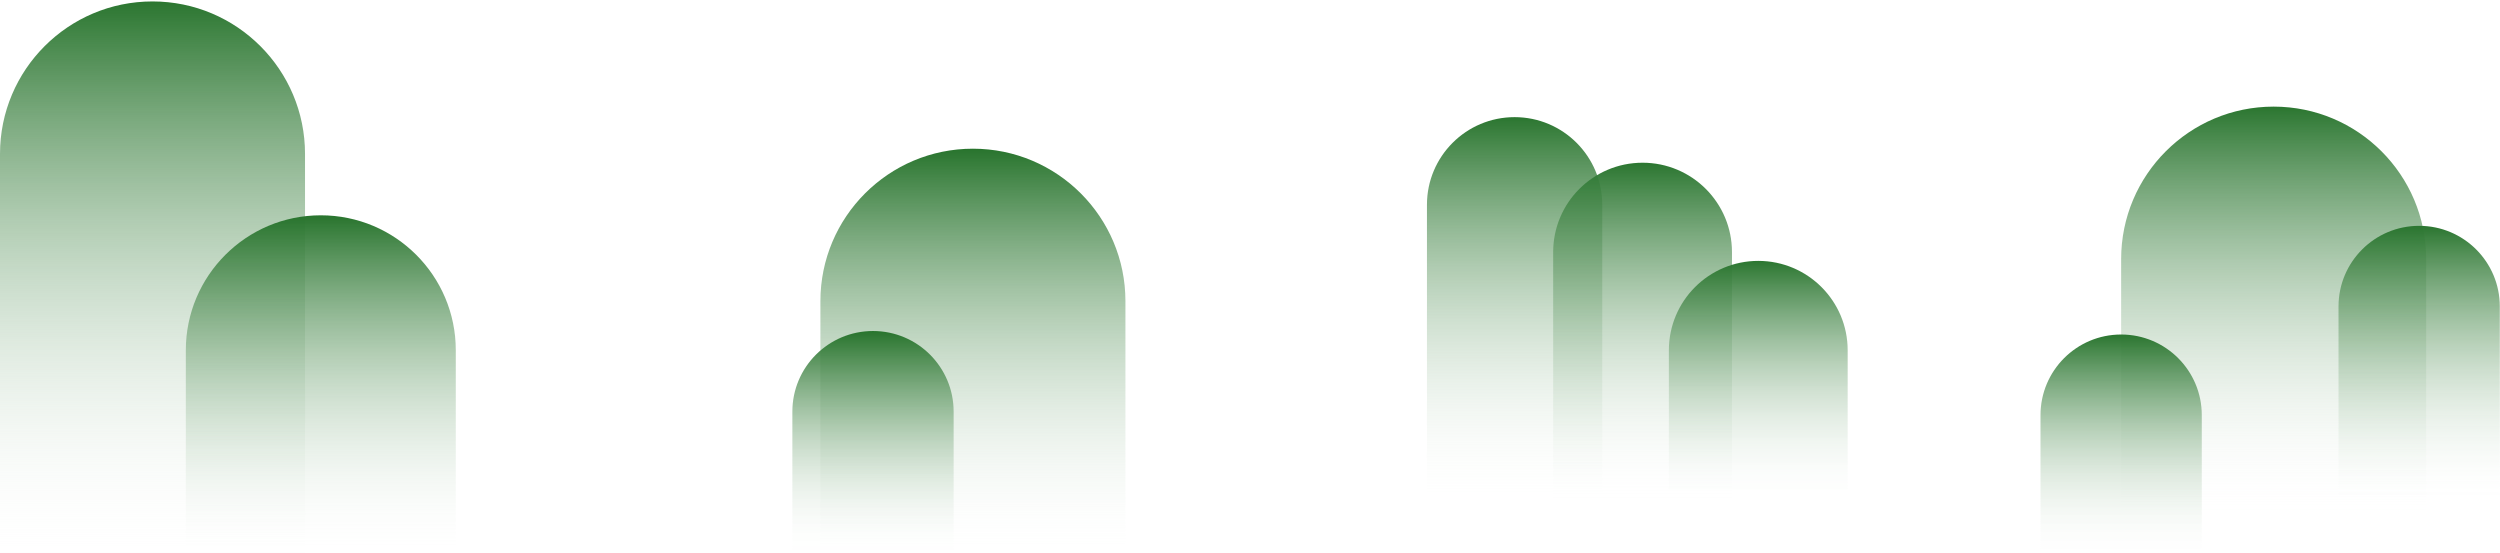
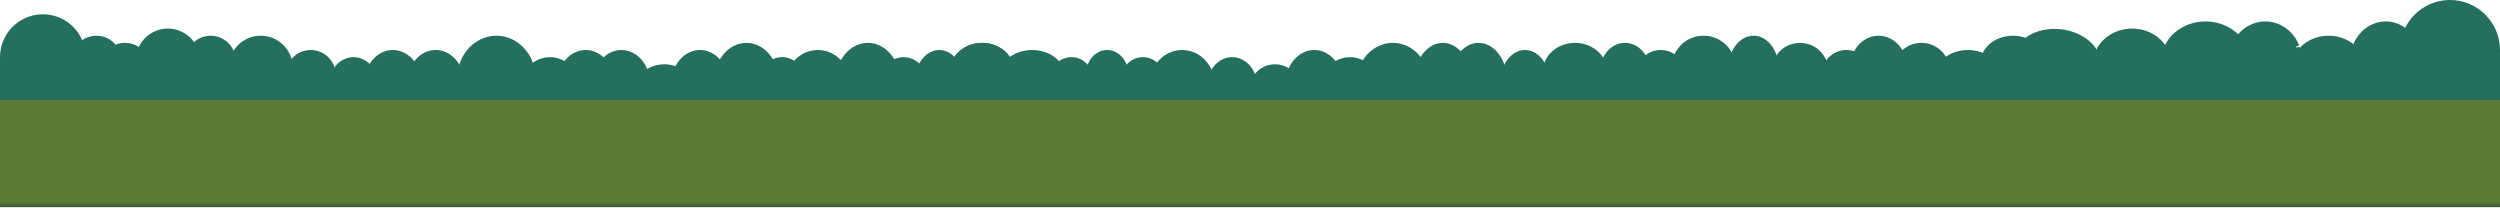
- <svg xmlns="http://www.w3.org/2000/svg" width="638" height="141" viewBox="0 0 638 141" fill="none">
-   <path d="M0 39.289C0 17.794 17.426 0.368 38.921 0.368V0.368C60.416 0.368 77.842 17.794 77.842 39.289V143.526H0V39.289Z" fill="url(#paint0_linear_18_45)" />
-   <path d="M209.368 76.868C209.368 55.373 226.794 37.947 248.289 37.947V37.947C269.785 37.947 287.211 55.373 287.211 76.868V142.632H209.368V76.868Z" fill="url(#paint1_linear_18_45)" />
-   <path d="M202.211 105.053C202.211 93.687 211.424 84.474 222.789 84.474V84.474C234.155 84.474 243.368 93.687 243.368 105.053V142.632H202.211V105.053Z" fill="url(#paint2_linear_18_45)" />
-   <path d="M47.421 89.395C47.421 70.37 62.844 54.947 81.868 54.947V54.947C100.893 54.947 116.316 70.37 116.316 89.395V142.632H47.421V89.395Z" fill="url(#paint3_linear_18_45)" />
-   <path d="M364.158 52.263C364.158 39.909 374.173 29.895 386.526 29.895V29.895C398.88 29.895 408.895 39.909 408.895 52.263V129.211H364.158V52.263Z" fill="url(#paint4_linear_18_45)" />
-   <path d="M396.368 64.342C396.368 51.741 406.583 41.526 419.184 41.526V41.526C431.785 41.526 442 51.741 442 64.342V129.211H396.368V64.342Z" fill="url(#paint5_linear_18_45)" />
-   <path d="M425.895 89.395C425.895 76.794 436.11 66.579 448.711 66.579V66.579C461.311 66.579 471.526 76.794 471.526 89.395V129.211H425.895V89.395Z" fill="url(#paint6_linear_18_45)" />
-   <path d="M541.316 66.132C541.316 44.636 558.741 27.21 580.237 27.21V27.21C601.732 27.21 619.158 44.636 619.158 66.132V131.895H541.316V66.132Z" fill="url(#paint7_linear_18_45)" />
-   <path d="M520.737 105.947C520.737 94.582 529.95 85.368 541.316 85.368V85.368C552.681 85.368 561.895 94.582 561.895 105.947V143.526H520.737V105.947Z" fill="url(#paint8_linear_18_45)" />
-   <path d="M596.789 78.21C596.789 66.845 606.003 57.632 617.368 57.632V57.632C628.734 57.632 637.947 66.845 637.947 78.21V129.211H596.789V78.21Z" fill="url(#paint9_linear_18_45)" />
+ <svg xmlns="http://www.w3.org/2000/svg" width="350" height="29" viewBox="0 0 350 29" fill="none">
+   <path d="M6 2.5C7.368 2.5 8.682 3.009 9.691 3.923L9.889 4.111C10.917 5.139 11.495 6.532 11.499 7.985L11.04 13.5H0.5V8L0.507 7.728C0.57 6.459 1.07 5.25 1.923 4.309L2.111 4.111C3.078 3.144 4.368 2.574 5.728 2.507L6 2.5Z" fill="#256F5F" stroke="#256F5F" />
+   <path d="M343 0.5C344.724 0.5 346.378 1.184 347.597 2.403C348.816 3.622 349.5 5.276 349.5 7V13.5H336.5V7L336.508 6.678C336.582 5.178 337.174 3.751 338.182 2.638L338.403 2.403C339.546 1.261 341.071 0.587 342.678 0.508L343 0.5Z" fill="#256F5F" stroke="#256F5F" />
+   <path d="M12.395 5.711C12.991 5.475 13.644 5.436 14.26 5.598L14.522 5.68C15.211 5.929 15.785 6.422 16.135 7.065C16.485 7.709 16.587 8.459 16.423 9.173L16.409 9.233L16.41 9.295L16.491 13.5H10.992L10.879 7.046C11.171 6.52 11.611 6.094 12.145 5.823L12.395 5.711Z" fill="#256F5F" stroke="#256F5F" />
+   <path d="M17.585 6.501C18.366 6.523 19.107 6.849 19.651 7.409C20.196 7.969 20.5 8.719 20.5 9.5V13.5H14.501L14.505 9.32C14.546 8.642 14.816 8 15.266 7.498L15.471 7.29C15.974 6.828 16.618 6.553 17.294 6.507L17.585 6.501Z" fill="#256F5F" stroke="#256F5F" />
+   <path d="M23.5 4.5C24.495 4.5 25.451 4.871 26.185 5.535L26.328 5.672C27.078 6.422 27.5 7.439 27.5 8.5V13.5H19.5V8.5L19.505 8.302C19.551 7.379 19.915 6.5 20.535 5.815L20.672 5.672C21.375 4.969 22.313 4.554 23.302 4.505L23.5 4.5Z" fill="#256F5F" stroke="#256F5F" />
+   <path d="M26.748 9.698L26.713 9.609C26.55 9.199 26.479 8.757 26.506 8.316C26.53 7.93 26.628 7.553 26.794 7.205L26.869 7.058C27.055 6.719 27.305 6.42 27.604 6.176L27.734 6.075C28.047 5.848 28.399 5.682 28.773 5.589L28.936 5.554C29.315 5.481 29.705 5.483 30.083 5.558L30.244 5.594C30.619 5.69 30.971 5.857 31.281 6.086L31.411 6.188C31.752 6.469 32.026 6.822 32.214 7.222C32.402 7.621 32.5 8.058 32.5 8.5V13.5H26.748V9.698Z" fill="#256F5F" stroke="#256F5F" />
+   <path d="M36.5 5.5C37.025 5.5 37.545 5.604 38.03 5.805C38.455 5.981 38.846 6.228 39.185 6.536L39.328 6.672C39.699 7.043 39.994 7.484 40.195 7.97C40.396 8.455 40.5 8.975 40.5 9.5V13.5H32.5V9.5L32.505 9.304C32.527 8.846 32.629 8.394 32.804 7.97C32.98 7.545 33.228 7.154 33.536 6.814L33.672 6.672C33.997 6.347 34.374 6.08 34.789 5.884L34.969 5.805C35.394 5.629 35.845 5.527 36.303 5.505L36.5 5.5Z" fill="#256F5F" stroke="#256F5F" />
+   <path d="M43.5 7.5C44.296 7.5 45.059 7.816 45.621 8.379C46.184 8.942 46.5 9.704 46.5 10.5V13.5H40.5V10.5L40.515 10.203C40.573 9.615 40.805 9.056 41.18 8.599L41.379 8.379C41.871 7.887 42.517 7.583 43.203 7.515L43.5 7.5Z" fill="#256F5F" stroke="#256F5F" />
+   <path d="M49.5 8.5C50.224 8.5 50.934 8.808 51.489 9.383L51.599 9.501C52.17 10.154 52.5 11.052 52.5 12V13.5H46.5V12L46.504 11.823C46.54 11 46.824 10.223 47.297 9.626L47.401 9.501C47.935 8.891 48.634 8.545 49.355 8.504L49.5 8.5Z" fill="#256F5F" stroke="#256F5F" />
+   <path d="M55 7.5C55.845 7.5 56.673 7.866 57.321 8.551L57.449 8.692C58.116 9.47 58.5 10.539 58.5 11.667V13.5H51.5V11.667L51.505 11.456C51.547 10.476 51.878 9.553 52.43 8.842L52.551 8.692C53.174 7.966 53.989 7.554 54.831 7.505L55 7.5Z" fill="#256F5F" stroke="#256F5F" />
+   <path d="M61 7.5C61.845 7.5 62.673 7.866 63.321 8.551L63.449 8.692C64.116 9.47 64.5 10.539 64.5 11.667V13.5H57.5V11.667L57.505 11.456C57.547 10.476 57.878 9.553 58.43 8.842L58.551 8.692C59.174 7.966 59.989 7.554 60.831 7.505L61 7.5Z" fill="#256F5F" stroke="#256F5F" />
+   <path d="M77 8.5C77.87 8.5 78.707 8.824 79.349 9.405L79.475 9.525C80.131 10.182 80.5 11.072 80.5 12V13.5H73.5V12L73.504 11.826C73.544 11.019 73.863 10.251 74.405 9.651L74.525 9.525C75.141 8.91 75.961 8.547 76.826 8.504L77 8.5Z" fill="#256F5F" stroke="#256F5F" />
+   <path d="M82 7.5C82.845 7.5 83.674 7.866 84.321 8.551L84.449 8.692C85.116 9.47 85.5 10.539 85.5 11.667V13.5H78.5V11.667L78.505 11.456C78.547 10.476 78.878 9.553 79.43 8.842L79.551 8.692C80.174 7.966 80.989 7.554 81.831 7.505L82 7.5Z" fill="#256F5F" stroke="#256F5F" />
+   <path d="M87 7.5C87.845 7.5 88.674 7.866 89.321 8.551L89.449 8.692C90.116 9.47 90.5 10.539 90.5 11.667V13.5H83.5V11.667L83.505 11.456C83.547 10.476 83.878 9.553 84.43 8.842L84.551 8.692C85.174 7.966 85.989 7.554 86.831 7.505L87 7.5Z" fill="#256F5F" stroke="#256F5F" />
+   <path d="M93 9.5C93.895 9.5 94.743 9.778 95.383 10.261L95.509 10.36C96.158 10.902 96.5 11.614 96.5 12.333V13.5H89.5V12.333L89.504 12.198C89.541 11.571 89.839 10.956 90.373 10.464L90.491 10.36C91.062 9.885 91.824 9.583 92.644 9.515L93 9.5Z" fill="#256F5F" stroke="#256F5F" />
+   <path d="M98 7.5C98.845 7.5 99.674 7.866 100.321 8.551L100.449 8.692C101.116 9.47 101.5 10.539 101.5 11.667V13.5H94.5V11.667L94.505 11.456C94.547 10.476 94.878 9.553 95.43 8.842L95.551 8.692C96.174 7.966 96.989 7.554 97.831 7.505L98 7.5Z" fill="#256F5F" stroke="#256F5F" />
+   <path d="M104.5 6.5C105.531 6.5 106.541 6.985 107.3 7.885C108.061 8.787 108.5 10.026 108.5 11.333V13.5H100.5V11.333L100.505 11.089C100.553 9.954 100.931 8.883 101.562 8.058L101.7 7.885C102.412 7.041 103.344 6.563 104.307 6.506L104.5 6.5Z" fill="#256F5F" stroke="#256F5F" />
+   <path d="M109.5 8.5C110.224 8.5 110.934 8.808 111.489 9.383L111.599 9.501C112.17 10.154 112.5 11.052 112.5 12V13.5H106.5V12L106.504 11.823C106.54 11 106.824 10.223 107.297 9.626L107.401 9.501C107.935 8.891 108.634 8.545 109.355 8.504L109.5 8.5Z" fill="#256F5F" stroke="#256F5F" />
+   <path d="M114.5 7.5C115.489 7.5 116.443 7.882 117.178 8.572L117.322 8.714C118.074 9.494 118.5 10.556 118.5 11.667V13.5H110.5V11.667L110.505 11.459C110.551 10.493 110.919 9.576 111.541 8.863L111.678 8.714C112.382 7.983 113.319 7.555 114.303 7.505L114.5 7.5Z" fill="#256F5F" stroke="#256F5F" />
+   <path d="M121.5 6.5C122.531 6.5 123.541 6.985 124.3 7.885C125.061 8.787 125.5 10.026 125.5 11.333V13.5H117.5V11.333L117.505 11.089C117.553 9.954 117.931 8.883 118.562 8.058L118.7 7.885C119.412 7.041 120.344 6.563 121.307 6.506L121.5 6.5Z" fill="#256F5F" stroke="#256F5F" />
+   <path d="M126.5 8.5C127.224 8.5 127.934 8.808 128.489 9.383L128.599 9.501C129.17 10.154 129.5 11.052 129.5 12V13.5H123.5V12L123.504 11.823C123.54 11 123.824 10.223 124.297 9.626L124.401 9.501C124.935 8.891 125.634 8.545 126.355 8.504L126.5 8.5Z" fill="#256F5F" stroke="#256F5F" />
+   <path d="M131.5 7.5C132.195 7.5 132.9 7.845 133.464 8.526L133.575 8.667C134.158 9.444 134.5 10.523 134.5 11.667V13.5H128.5V11.667L128.504 11.453C128.541 10.46 128.835 9.529 129.318 8.816L129.425 8.667C129.97 7.941 130.665 7.551 131.361 7.505L131.5 7.5Z" fill="#256F5F" stroke="#256F5F" />
+   <path d="M213.5 7.5C214.195 7.5 214.9 7.845 215.464 8.526L215.575 8.667C216.158 9.444 216.5 10.523 216.5 11.667V13.5H210.5V11.667L210.504 11.453C210.541 10.46 210.835 9.529 211.318 8.816L211.425 8.667C211.97 7.941 212.665 7.551 213.361 7.505L213.5 7.5Z" fill="#256F5F" stroke="#256F5F" />
+   <path d="M207 6.5C207.874 6.5 208.754 6.963 209.429 7.862C210.105 8.765 210.5 10.012 210.5 11.333V13.5H203.5V11.333L203.505 11.087C203.548 9.94 203.887 8.862 204.448 8.035L204.571 7.862C205.204 7.019 206.017 6.56 206.836 6.506L207 6.5Z" fill="#256F5F" stroke="#256F5F" />
+   <path d="M202 6.5C202.874 6.5 203.754 6.963 204.429 7.862C205.105 8.765 205.5 10.012 205.5 11.333V13.5H198.5V11.333L198.505 11.087C198.548 9.94 198.887 8.862 199.448 8.035L199.571 7.862C200.204 7.019 201.017 6.56 201.836 6.506L202 6.5Z" fill="#256F5F" stroke="#256F5F" />
+   <path d="M195 6.5C196.109 6.5 197.181 6.94 198.009 7.739L198.171 7.904C199.019 8.809 199.5 10.041 199.5 11.333V13.5H190.5V11.333L190.506 11.092C190.558 9.969 190.973 8.903 191.675 8.077L191.829 7.904C192.623 7.058 193.676 6.564 194.778 6.506L195 6.5Z" fill="#256F5F" stroke="#256F5F" />
+   <path d="M189 8.5C189.87 8.5 190.707 8.824 191.349 9.405L191.475 9.525C192.131 10.182 192.5 11.072 192.5 12V13.5H185.5V12L185.504 11.826C185.544 11.019 185.863 10.251 186.405 9.651L186.525 9.525C187.141 8.91 187.961 8.547 188.826 8.504L189 8.5Z" fill="#256F5F" stroke="#256F5F" />
+   <path d="M184 7.5C184.845 7.5 185.674 7.866 186.321 8.551L186.449 8.692C187.116 9.47 187.5 10.539 187.5 11.667V13.5H180.5V11.667L180.505 11.456C180.547 10.476 180.878 9.553 181.43 8.842L181.551 8.692C182.174 7.966 182.989 7.554 183.831 7.505L184 7.5Z" fill="#256F5F" stroke="#256F5F" />
+   <path d="M178.5 9.5C179.203 9.5 179.877 9.733 180.41 10.149L180.63 10.339C181.19 10.872 181.5 11.59 181.5 12.333V13.5H175.5V12.333L175.515 12.056C175.572 11.505 175.8 10.98 176.172 10.547L176.37 10.339C176.861 9.871 177.509 9.579 178.201 9.514L178.5 9.5Z" fill="#256F5F" stroke="#256F5F" />
+   <path d="M172.5 8.5C173.224 8.5 173.934 8.808 174.489 9.383L174.599 9.501C175.17 10.154 175.5 11.052 175.5 12V13.5H169.5V12L169.504 11.823C169.54 11 169.824 10.223 170.297 9.626L170.401 9.501C170.935 8.891 171.634 8.545 172.355 8.504L172.5 8.5Z" fill="#256F5F" stroke="#256F5F" />
+   <path d="M165.5 7.5C166.489 7.5 167.443 7.882 168.178 8.572L168.322 8.714C169.074 9.494 169.5 10.556 169.5 11.667V13.5H161.5V11.667L161.505 11.459C161.551 10.493 161.919 9.576 162.541 8.863L162.678 8.714C163.382 7.983 164.319 7.555 165.303 7.505L165.5 7.5Z" fill="#256F5F" stroke="#256F5F" />
+   <path d="M69.5 5.5C70.811 5.5 72.079 6.068 73.02 7.096C73.963 8.124 74.5 9.528 74.5 11V13.5H64.5V11L64.506 10.725C64.564 9.445 65.027 8.232 65.808 7.292L65.98 7.096C66.862 6.133 68.032 5.573 69.255 5.507L69.5 5.5Z" fill="#256F5F" stroke="#256F5F" />
+   <path d="M333.822 3.504C334.346 3.481 334.87 3.56 335.369 3.737L335.582 3.819C336.074 4.025 336.532 4.326 336.933 4.709L337.102 4.878C337.486 5.284 337.803 5.764 338.038 6.295L338.134 6.525C338.13 6.515 338.138 6.535 338.149 6.609C338.159 6.676 338.169 6.765 338.178 6.877C338.195 7.1 338.206 7.392 338.212 7.733C338.224 8.416 338.216 9.274 338.199 10.141C338.175 11.436 338.133 12.767 338.113 13.5H329.735L329.516 8.914L329.515 8.902L329.502 8.647C329.488 8.139 329.545 7.632 329.669 7.144L329.736 6.9C329.908 6.338 330.167 5.815 330.501 5.356L330.648 5.164C331.054 4.662 331.545 4.258 332.09 3.974C332.567 3.725 333.077 3.571 333.599 3.52L333.822 3.504Z" fill="#256F5F" stroke="#256F5F" />
+   <path d="M325.817 5.503C326.371 5.484 326.924 5.551 327.449 5.699L327.672 5.768C328.189 5.939 328.664 6.188 329.075 6.5L329.247 6.638C329.692 7.012 330.042 7.457 330.281 7.943C330.283 7.95 330.287 7.963 330.291 7.985C330.3 8.033 330.31 8.1 330.319 8.188C330.335 8.365 330.347 8.598 330.353 8.876C330.365 9.43 330.357 10.13 330.34 10.838C330.316 11.84 330.276 12.882 330.254 13.5H321.595L321.374 9.828L321.373 9.821V9.813L321.361 9.615C321.345 9.154 321.422 8.692 321.591 8.251C321.76 7.809 322.018 7.394 322.356 7.025L322.506 6.87C322.866 6.515 323.298 6.216 323.781 5.988L323.991 5.896C324.561 5.659 325.183 5.525 325.817 5.503Z" fill="#256F5F" stroke="#256F5F" />
+   <path d="M316.962 3.504C317.504 3.481 318.047 3.56 318.563 3.738L318.783 3.821C319.293 4.028 319.765 4.33 320.179 4.714L320.353 4.883C320.749 5.29 321.075 5.77 321.316 6.3L321.415 6.529C321.411 6.519 321.418 6.538 321.43 6.611C321.44 6.678 321.45 6.766 321.459 6.878C321.476 7.101 321.488 7.392 321.494 7.733C321.507 8.416 321.498 9.274 321.481 10.141C321.456 11.435 321.413 12.767 321.393 13.5H312.742L312.516 8.914L312.515 8.901L312.502 8.647C312.486 8.056 312.567 7.466 312.743 6.904C312.919 6.343 313.186 5.821 313.529 5.362L313.681 5.17C314.046 4.73 314.479 4.365 314.959 4.089L315.168 3.976C315.661 3.726 316.19 3.573 316.729 3.521L316.962 3.504Z" fill="#256F5F" stroke="#256F5F" />
+   <path d="M308.544 3.504C309.219 3.48 309.891 3.563 310.531 3.747L310.802 3.832C311.432 4.045 312.012 4.353 312.514 4.742L312.725 4.914C313.206 5.325 313.597 5.806 313.885 6.332L314.002 6.561C313.993 6.543 314.001 6.555 314.014 6.626C314.026 6.689 314.038 6.776 314.049 6.886C314.069 7.106 314.083 7.395 314.091 7.735C314.106 8.416 314.095 9.273 314.075 10.139C314.045 11.43 313.993 12.766 313.969 13.5H303.387L303.116 8.909V8.901L303.115 8.894L303.099 8.646C303.083 8.148 303.152 7.651 303.302 7.17L303.385 6.931C303.593 6.376 303.91 5.857 304.324 5.396L304.507 5.203C305.011 4.697 305.628 4.283 306.322 3.99C306.929 3.734 307.584 3.575 308.255 3.521L308.544 3.504Z" fill="#256F5F" stroke="#256F5F" />
+   <path d="M293.724 10.331L293.699 10.256C293.526 9.719 293.465 9.159 293.52 8.604L293.55 8.367C293.637 7.815 293.838 7.281 294.144 6.793L294.281 6.586C294.617 6.112 295.048 5.696 295.556 5.363L295.778 5.226C296.307 4.917 296.896 4.7 297.515 4.588L297.781 4.547C298.408 4.465 299.045 4.491 299.658 4.623L299.92 4.686C300.526 4.847 301.091 5.11 301.585 5.459L301.792 5.614C302.333 6.04 302.762 6.564 303.056 7.147C303.349 7.731 303.5 8.363 303.5 9V13.5H293.724V10.331Z" fill="#256F5F" stroke="#256F5F" />
+   <path d="M287.429 4.545C288.16 4.527 288.9 4.615 289.606 4.805L289.906 4.892C290.7 5.142 291.415 5.515 292.002 5.978C292.589 6.442 293.029 6.981 293.3 7.548C293.57 8.113 293.667 8.695 293.598 9.255L293.594 9.286L293.594 9.316L293.594 13.499L288 13.5L282.799 13.499L282.8 9.617L282.799 9.517L282.762 9.425L282.681 9.211C282.536 8.783 282.487 8.35 282.532 7.929L282.563 7.72C282.653 7.234 282.871 6.765 283.213 6.341L283.367 6.162C283.746 5.75 284.241 5.394 284.831 5.122L285.089 5.01C285.705 4.762 286.394 4.609 287.117 4.56L287.429 4.545Z" fill="#256F5F" stroke="#256F5F" />
+   <path d="M278.46 10.44L278.363 10.308C278.055 9.887 277.875 9.422 277.828 8.948C277.787 8.534 277.848 8.116 278.01 7.717L278.085 7.547C278.276 7.153 278.565 6.788 278.94 6.478L279.106 6.348C279.507 6.053 279.98 5.825 280.498 5.68L280.723 5.622C281.253 5.501 281.808 5.47 282.353 5.529L282.585 5.561C283.126 5.646 283.636 5.82 284.085 6.067L284.273 6.178C284.704 6.446 285.055 6.779 285.313 7.151L285.419 7.312C285.682 7.749 285.815 8.223 285.815 8.697V13.5H278.46V10.44Z" fill="#256F5F" stroke="#256F5F" />
+   <path d="M274.616 7.575C275.216 7.472 275.839 7.475 276.437 7.584C276.96 7.679 277.448 7.852 277.875 8.09L278.054 8.195C278.521 8.487 278.887 8.851 279.133 9.25C279.378 9.648 279.5 10.075 279.5 10.5V13.5H271.956L271.917 11.959L271.913 11.828L271.847 11.716L271.763 11.565C271.607 11.26 271.52 10.941 271.503 10.622L271.5 10.463C271.506 10.091 271.607 9.718 271.801 9.365L271.89 9.215C272.111 8.867 272.423 8.548 272.814 8.281L272.987 8.171C273.46 7.883 274.016 7.678 274.616 7.575Z" fill="#256F5F" stroke="#256F5F" />
+   <path d="M268.247 6.582C268.694 6.484 269.156 6.474 269.605 6.553L269.798 6.592C270.244 6.696 270.665 6.888 271.036 7.153L271.192 7.271C271.549 7.558 271.846 7.912 272.066 8.312L272.156 8.487C272.383 8.959 272.5 9.476 272.5 10V13.5H265.906L265.87 11.672L265.868 11.566L265.824 11.472L265.747 11.291C265.603 10.927 265.52 10.542 265.503 10.15L265.5 9.954C265.506 9.496 265.602 9.044 265.781 8.624L265.864 8.446C266.068 8.036 266.349 7.669 266.692 7.368L266.844 7.243C267.205 6.961 267.617 6.753 268.057 6.63L268.247 6.582Z" fill="#256F5F" stroke="#256F5F" />
+   <path d="M262.26 5.591C262.7 5.482 263.153 5.471 263.596 5.559L263.784 5.602C264.286 5.734 264.76 5.993 265.17 6.363C265.529 6.688 265.831 7.091 266.056 7.551L266.147 7.751C266.379 8.295 266.5 8.893 266.5 9.5V13.5H259.907L259.87 11.383L259.869 11.289L259.833 11.201L259.754 10.994C259.606 10.574 259.52 10.128 259.503 9.674L259.5 9.447C259.506 8.916 259.605 8.393 259.789 7.909L259.873 7.704C260.081 7.232 260.368 6.814 260.714 6.473L260.865 6.331C261.227 6.012 261.638 5.78 262.072 5.644L262.26 5.591Z" fill="#256F5F" stroke="#256F5F" />
+   <path d="M257.854 7.57C258.238 7.486 258.634 7.477 259.02 7.545L259.184 7.579C259.566 7.669 259.927 7.832 260.245 8.06L260.379 8.161C260.729 8.442 261.011 8.799 261.205 9.203C261.399 9.608 261.5 10.051 261.5 10.5V13.5H255.854L255.824 11.962L255.822 11.856L255.778 11.761L255.712 11.606C255.588 11.294 255.517 10.964 255.503 10.629L255.5 10.461C255.505 10.068 255.587 9.68 255.741 9.32L255.812 9.168C255.986 8.816 256.228 8.502 256.522 8.244L256.651 8.137C256.961 7.895 257.314 7.717 257.691 7.611L257.854 7.57Z" fill="#256F5F" stroke="#256F5F" />
+   <path d="M251.247 6.582C251.694 6.484 252.156 6.474 252.605 6.553L252.798 6.592C253.244 6.696 253.665 6.888 254.036 7.153L254.192 7.271C254.549 7.558 254.846 7.912 255.066 8.312L255.156 8.487C255.383 8.959 255.5 9.476 255.5 10V13.5H248.906L248.87 11.672L248.868 11.566L248.824 11.472L248.747 11.291C248.603 10.927 248.52 10.542 248.503 10.15L248.5 9.954C248.506 9.496 248.602 9.044 248.781 8.624L248.864 8.446C249.068 8.036 249.349 7.669 249.692 7.368L249.844 7.243C250.205 6.961 250.617 6.753 251.057 6.63L251.247 6.582Z" fill="#256F5F" stroke="#256F5F" />
+   <path d="M244.883 5.587C245.25 5.483 245.627 5.472 245.996 5.556L246.153 5.598C246.521 5.708 246.877 5.913 247.198 6.208L247.333 6.34C247.688 6.707 247.983 7.18 248.188 7.729C248.392 8.279 248.5 8.884 248.5 9.5V13.5H242.855L242.824 11.384L242.823 11.301L242.795 11.223L242.725 11.013C242.594 10.588 242.518 10.137 242.503 9.677L242.5 9.446C242.505 8.907 242.593 8.378 242.756 7.889L242.83 7.682C243.014 7.204 243.266 6.787 243.566 6.448L243.698 6.309C244.012 5.993 244.361 5.768 244.726 5.637L244.883 5.587Z" fill="#256F5F" stroke="#256F5F" />
+   <path d="M237.639 5.594C238.15 5.481 238.678 5.47 239.192 5.561L239.412 5.605C239.995 5.742 240.539 6.007 241.006 6.382C241.472 6.757 241.849 7.232 242.107 7.771C242.366 8.311 242.5 8.902 242.5 9.5V13.5H234.958L234.917 11.382L234.915 11.277L234.871 11.182L234.782 10.976C234.617 10.56 234.523 10.119 234.504 9.672L234.5 9.448C234.507 8.925 234.617 8.408 234.822 7.928L234.916 7.725C235.149 7.255 235.47 6.837 235.863 6.492L236.035 6.35C236.448 6.027 236.919 5.789 237.422 5.648L237.639 5.594Z" fill="#256F5F" stroke="#256F5F" />
+   <path d="M231.854 7.57C232.238 7.486 232.634 7.477 233.02 7.545L233.184 7.579C233.566 7.669 233.927 7.832 234.245 8.06L234.379 8.161C234.729 8.442 235.011 8.799 235.205 9.203C235.399 9.608 235.5 10.051 235.5 10.5V13.5H229.854L229.824 11.962L229.822 11.856L229.778 11.761L229.712 11.606C229.588 11.294 229.517 10.964 229.503 10.629L229.5 10.461C229.505 10.068 229.587 9.68 229.741 9.32L229.812 9.168C229.986 8.816 230.228 8.502 230.522 8.244L230.651 8.137C230.961 7.895 231.314 7.717 231.691 7.611L231.854 7.57Z" fill="#256F5F" stroke="#256F5F" />
+   <path d="M226.869 6.578C227.244 6.484 227.631 6.475 228.008 6.551L228.169 6.588C228.543 6.688 228.901 6.873 229.22 7.134L229.354 7.25C229.707 7.573 229.995 7.988 230.195 8.465C230.395 8.942 230.5 9.467 230.5 10V13.5H224.855L224.824 11.673L224.822 11.58L224.788 11.494L224.719 11.312C224.591 10.943 224.518 10.552 224.503 10.153L224.5 9.953C224.505 9.486 224.591 9.027 224.75 8.603L224.822 8.423C225.002 8.009 225.249 7.643 225.546 7.346L225.677 7.223C225.988 6.945 226.339 6.742 226.709 6.624L226.869 6.578Z" fill="#256F5F" stroke="#256F5F" />
+   <path d="M219.628 6.584C220.146 6.483 220.68 6.473 221.201 6.555L221.424 6.595C221.94 6.702 222.424 6.899 222.85 7.169L223.028 7.289C223.494 7.622 223.865 8.04 224.118 8.509C224.371 8.977 224.5 9.487 224.5 10V13.5H216.957L216.917 11.671L216.914 11.554L216.86 11.45L216.774 11.271C216.614 10.911 216.522 10.531 216.504 10.148L216.5 9.955C216.507 9.506 216.612 9.061 216.812 8.645L216.904 8.468C217.132 8.06 217.449 7.692 217.841 7.387L218.013 7.26C218.425 6.973 218.899 6.76 219.407 6.634L219.628 6.584Z" fill="#256F5F" stroke="#256F5F" />
+   <path d="M136.628 6.584C137.146 6.483 137.68 6.473 138.201 6.555L138.424 6.595C138.94 6.702 139.424 6.899 139.85 7.169L140.028 7.289C140.494 7.622 140.865 8.04 141.118 8.509C141.371 8.977 141.5 9.487 141.5 10V13.5H133.957L133.917 11.671L133.914 11.554L133.86 11.45L133.774 11.271C133.614 10.911 133.522 10.531 133.504 10.148L133.5 9.955C133.507 9.506 133.612 9.061 133.812 8.645L133.904 8.468C134.132 8.06 134.449 7.692 134.841 7.387L135.013 7.26C135.425 6.973 135.899 6.76 136.407 6.634L136.628 6.584Z" fill="#256F5F" stroke="#256F5F" />
+   <path d="M143.616 7.575C144.216 7.472 144.839 7.475 145.437 7.584C145.96 7.679 146.448 7.852 146.875 8.09L147.054 8.195C147.521 8.487 147.887 8.851 148.133 9.25C148.378 9.648 148.5 10.075 148.5 10.5V13.5H140.956L140.917 11.959L140.913 11.828L140.847 11.716L140.763 11.565C140.607 11.26 140.52 10.941 140.503 10.622L140.5 10.463C140.506 10.091 140.607 9.718 140.801 9.365L140.89 9.215C141.111 8.867 141.423 8.548 141.814 8.281L141.987 8.171C142.46 7.883 143.016 7.678 143.616 7.575Z" fill="#256F5F" stroke="#256F5F" />
+   <path d="M149.462 8.559C149.781 8.488 150.111 8.482 150.433 8.538L150.57 8.565C150.934 8.651 151.275 8.817 151.566 9.051C151.821 9.256 152.033 9.509 152.19 9.795L152.255 9.92C152.416 10.257 152.5 10.626 152.5 11V13.5H147.802L147.778 12.251L147.775 12.146L147.731 12.051L147.677 11.922C147.574 11.662 147.514 11.387 147.502 11.107L147.5 10.968C147.504 10.641 147.573 10.318 147.701 10.018L147.76 9.891C147.905 9.597 148.106 9.335 148.352 9.12L148.46 9.031C148.718 8.83 149.012 8.681 149.326 8.593L149.462 8.559Z" fill="#256F5F" stroke="#256F5F" />
+   <path d="M154.479 7.566C154.832 7.475 155.199 7.478 155.552 7.574C155.861 7.659 156.158 7.815 156.425 8.037L156.537 8.137C156.795 8.378 157.012 8.68 157.176 9.026L157.243 9.178C157.412 9.588 157.5 10.04 157.5 10.5V13.5H152.804L152.778 11.963L152.776 11.872L152.742 11.787L152.685 11.63C152.577 11.313 152.515 10.975 152.502 10.632L152.5 10.46C152.505 10.057 152.577 9.662 152.711 9.297L152.772 9.142C152.924 8.785 153.131 8.472 153.38 8.218L153.488 8.112C153.748 7.875 154.04 7.705 154.347 7.604L154.479 7.566Z" fill="#256F5F" stroke="#256F5F" />
+   <path d="M159.462 8.559C159.781 8.488 160.111 8.482 160.433 8.538L160.57 8.565C160.934 8.651 161.275 8.817 161.566 9.051C161.821 9.256 162.033 9.509 162.19 9.795L162.255 9.92C162.416 10.257 162.5 10.626 162.5 11V13.5H157.802L157.778 12.251L157.775 12.146L157.731 12.051L157.677 11.922C157.574 11.662 157.514 11.387 157.502 11.107L157.5 10.968C157.504 10.641 157.573 10.318 157.701 10.018L157.76 9.891C157.905 9.597 158.106 9.335 158.352 9.12L158.46 9.031C158.718 8.83 159.012 8.681 159.326 8.593L159.462 8.559Z" fill="#256F5F" stroke="#256F5F" />
+   <path d="M136.628 6.584C137.146 6.483 137.68 6.473 138.201 6.555L138.424 6.595C138.94 6.702 139.424 6.899 139.85 7.169L140.028 7.289C140.494 7.622 140.865 8.04 141.118 8.509C141.371 8.977 141.5 9.487 141.5 10V13.5H133.957L133.917 11.671L133.914 11.554L133.86 11.45L133.774 11.271C133.614 10.911 133.522 10.531 133.504 10.148L133.5 9.955C133.507 9.506 133.612 9.061 133.812 8.645L133.904 8.468C134.132 8.06 134.449 7.692 134.841 7.387L135.013 7.26C135.425 6.973 135.899 6.76 136.407 6.634L136.628 6.584Z" fill="#256F5F" stroke="#256F5F" />
+   <rect y="14" width="350" height="15" fill="url(#paint0_linear_38_1009)" />
  <defs>
-     <linearGradient id="paint0_linear_18_45" x1="38.921" y1="0.368" x2="38.921" y2="143.526" gradientUnits="userSpaceOnUse">
-       <stop stop-color="#2B7630" />
-       <stop offset="1" stop-color="white" stop-opacity="0" />
-     </linearGradient>
-     <linearGradient id="paint1_linear_18_45" x1="248.289" y1="37.947" x2="248.289" y2="142.632" gradientUnits="userSpaceOnUse">
-       <stop stop-color="#28742D" />
-       <stop offset="1" stop-color="white" stop-opacity="0" />
-     </linearGradient>
-     <linearGradient id="paint2_linear_18_45" x1="222.789" y1="84.474" x2="222.789" y2="142.632" gradientUnits="userSpaceOnUse">
-       <stop stop-color="#28742D" />
-       <stop offset="1" stop-color="white" stop-opacity="0" />
-     </linearGradient>
-     <linearGradient id="paint3_linear_18_45" x1="81.868" y1="54.947" x2="81.868" y2="142.632" gradientUnits="userSpaceOnUse">
-       <stop stop-color="#28742D" />
-       <stop offset="1" stop-color="white" stop-opacity="0" />
-     </linearGradient>
-     <linearGradient id="paint4_linear_18_45" x1="386.526" y1="29.895" x2="386.526" y2="129.211" gradientUnits="userSpaceOnUse">
-       <stop stop-color="#2B7630" />
-       <stop offset="1" stop-color="white" stop-opacity="0" />
-     </linearGradient>
-     <linearGradient id="paint5_linear_18_45" x1="419.184" y1="41.526" x2="419.184" y2="129.211" gradientUnits="userSpaceOnUse">
-       <stop stop-color="#2B7630" />
-       <stop offset="1" stop-color="white" stop-opacity="0" />
-     </linearGradient>
-     <linearGradient id="paint6_linear_18_45" x1="448.711" y1="66.579" x2="448.711" y2="129.211" gradientUnits="userSpaceOnUse">
-       <stop stop-color="#2B7630" />
-       <stop offset="1" stop-color="white" stop-opacity="0" />
-     </linearGradient>
-     <linearGradient id="paint7_linear_18_45" x1="580.237" y1="27.21" x2="580.237" y2="131.895" gradientUnits="userSpaceOnUse">
-       <stop stop-color="#2B7630" />
-       <stop offset="1" stop-color="white" stop-opacity="0" />
-     </linearGradient>
-     <linearGradient id="paint8_linear_18_45" x1="541.316" y1="85.368" x2="541.316" y2="143.526" gradientUnits="userSpaceOnUse">
-       <stop stop-color="#2B7630" />
-       <stop offset="1" stop-color="white" stop-opacity="0" />
-     </linearGradient>
-     <linearGradient id="paint9_linear_18_45" x1="617.368" y1="57.632" x2="617.368" y2="129.211" gradientUnits="userSpaceOnUse">
-       <stop stop-color="#2B7630" />
-       <stop offset="1" stop-color="white" stop-opacity="0" />
+     <linearGradient id="paint0_linear_38_1009" x1="175" y1="14" x2="175" y2="29" gradientUnits="userSpaceOnUse">
+       <stop offset="0.947" stop-color="#5B7D38" />
+       <stop offset="1" stop-color="#3D5837" />
    </linearGradient>
  </defs>
</svg>
